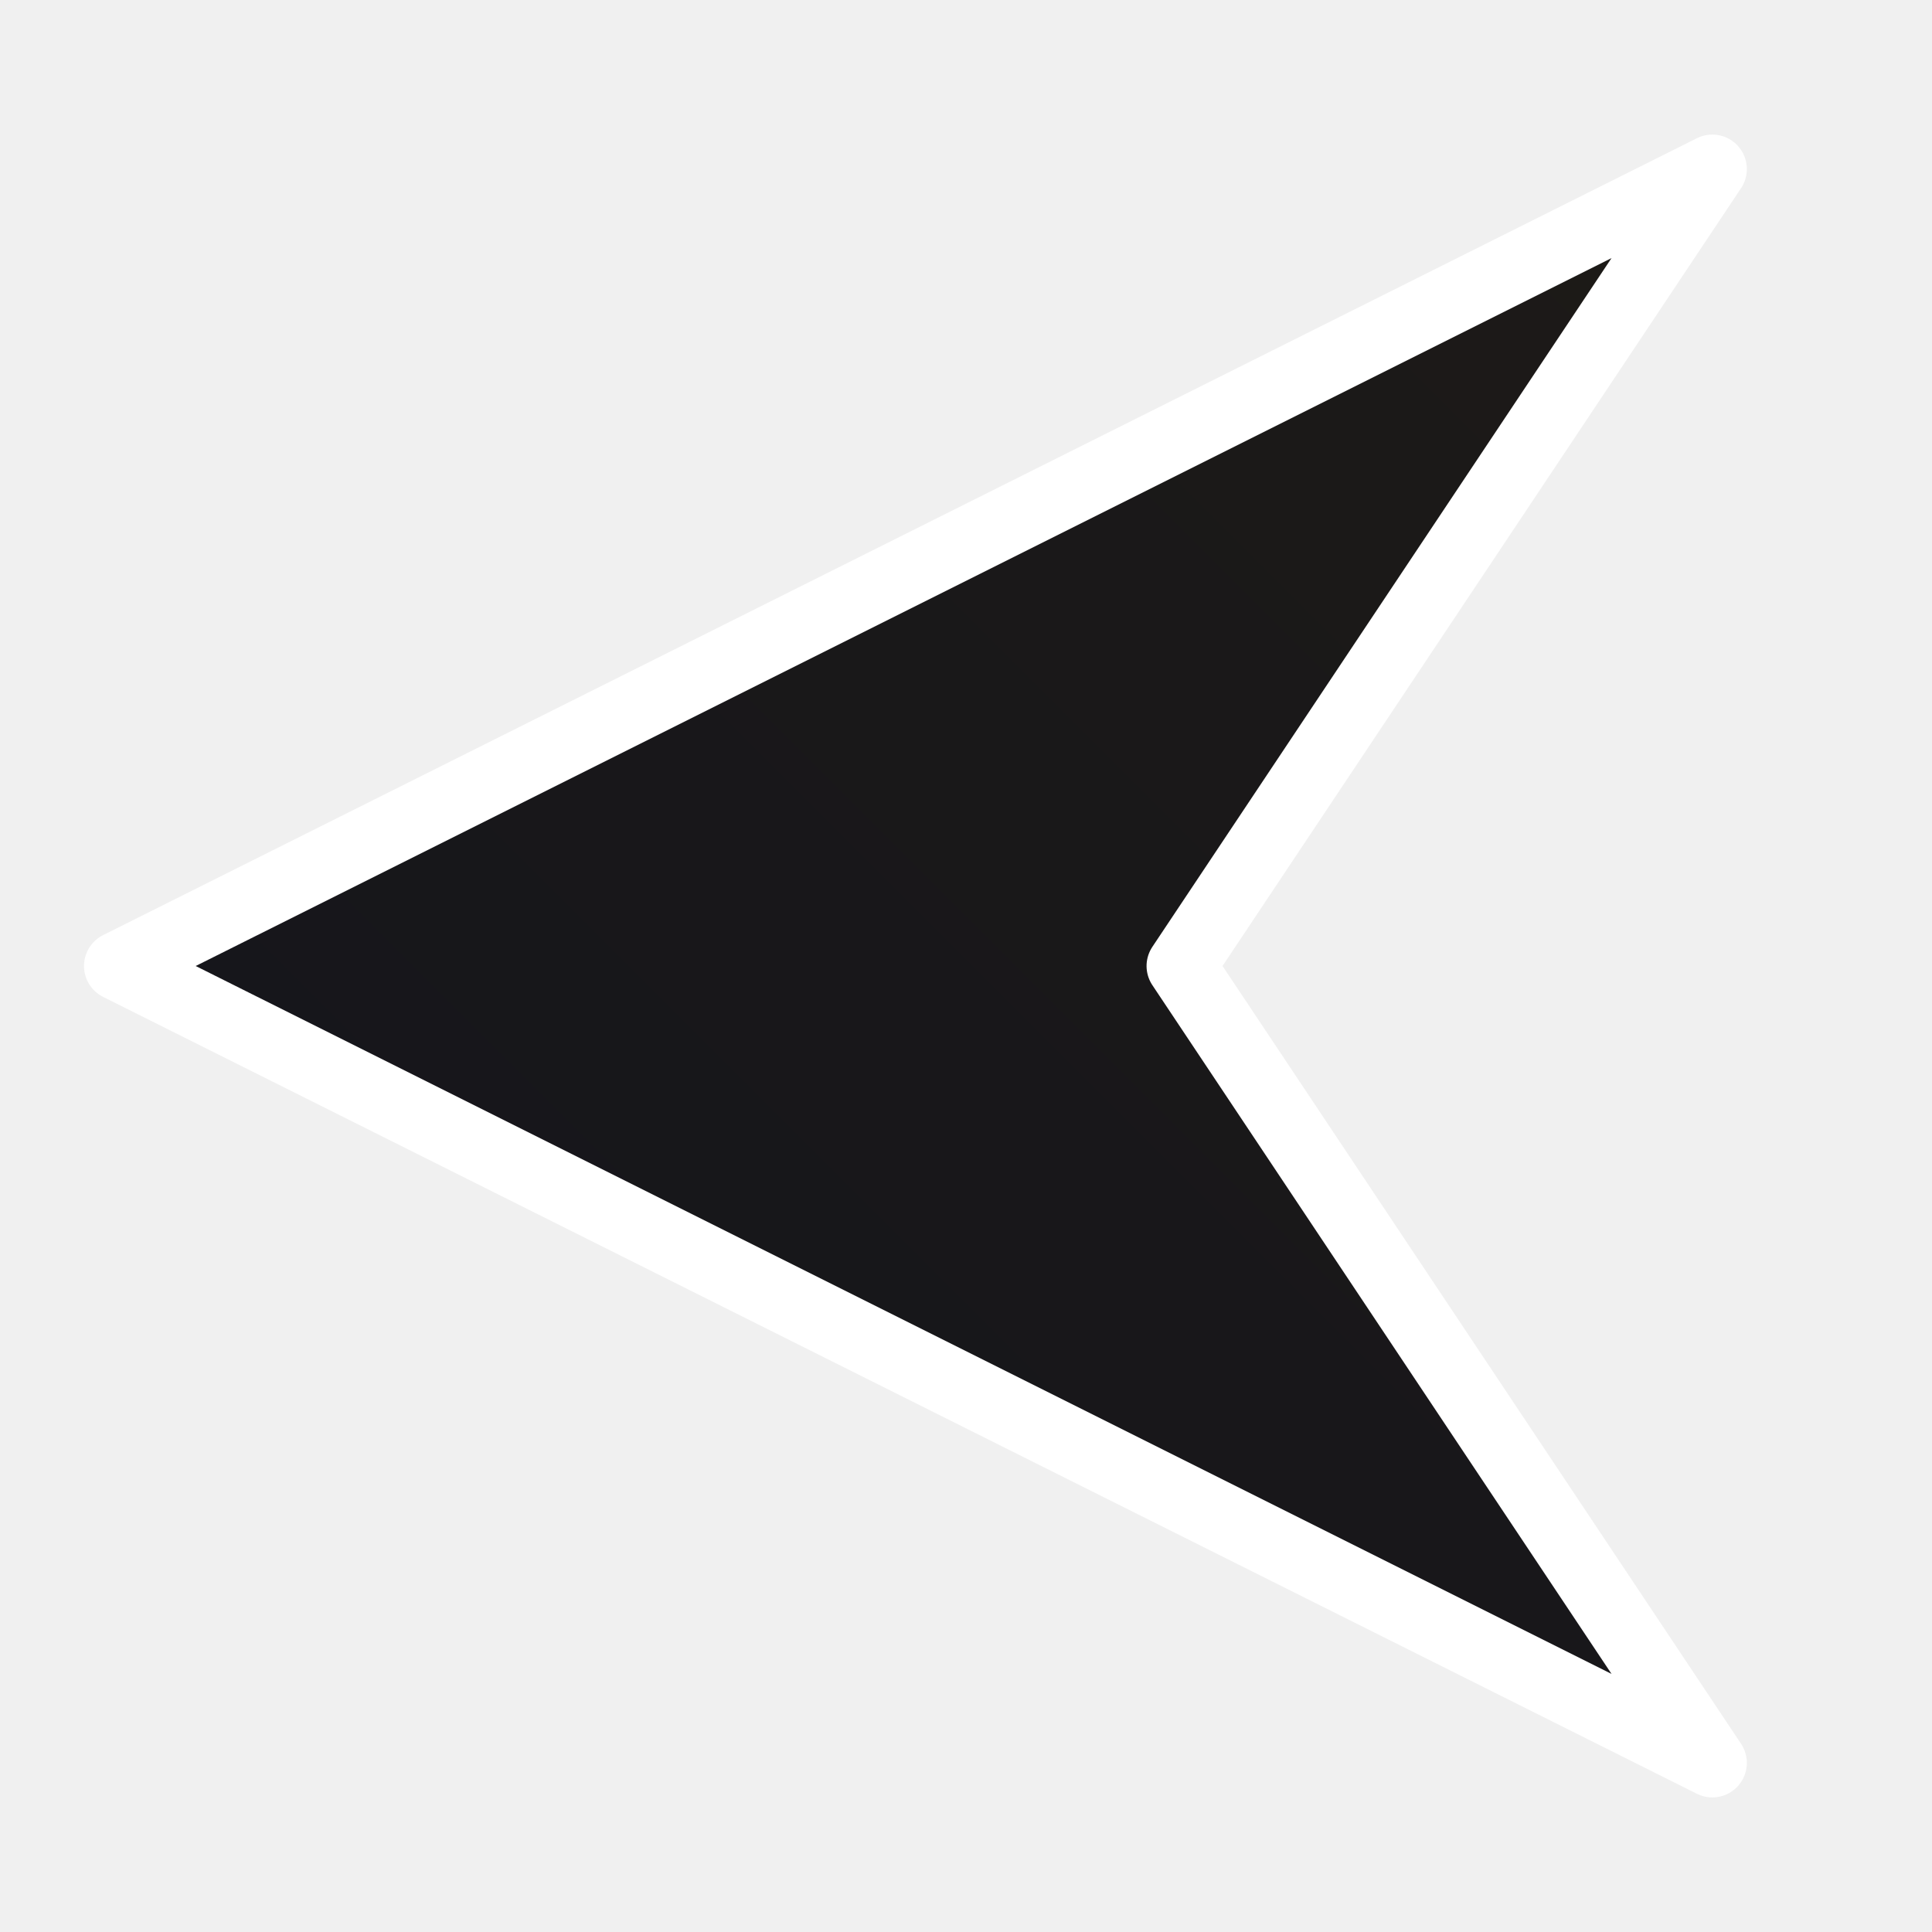
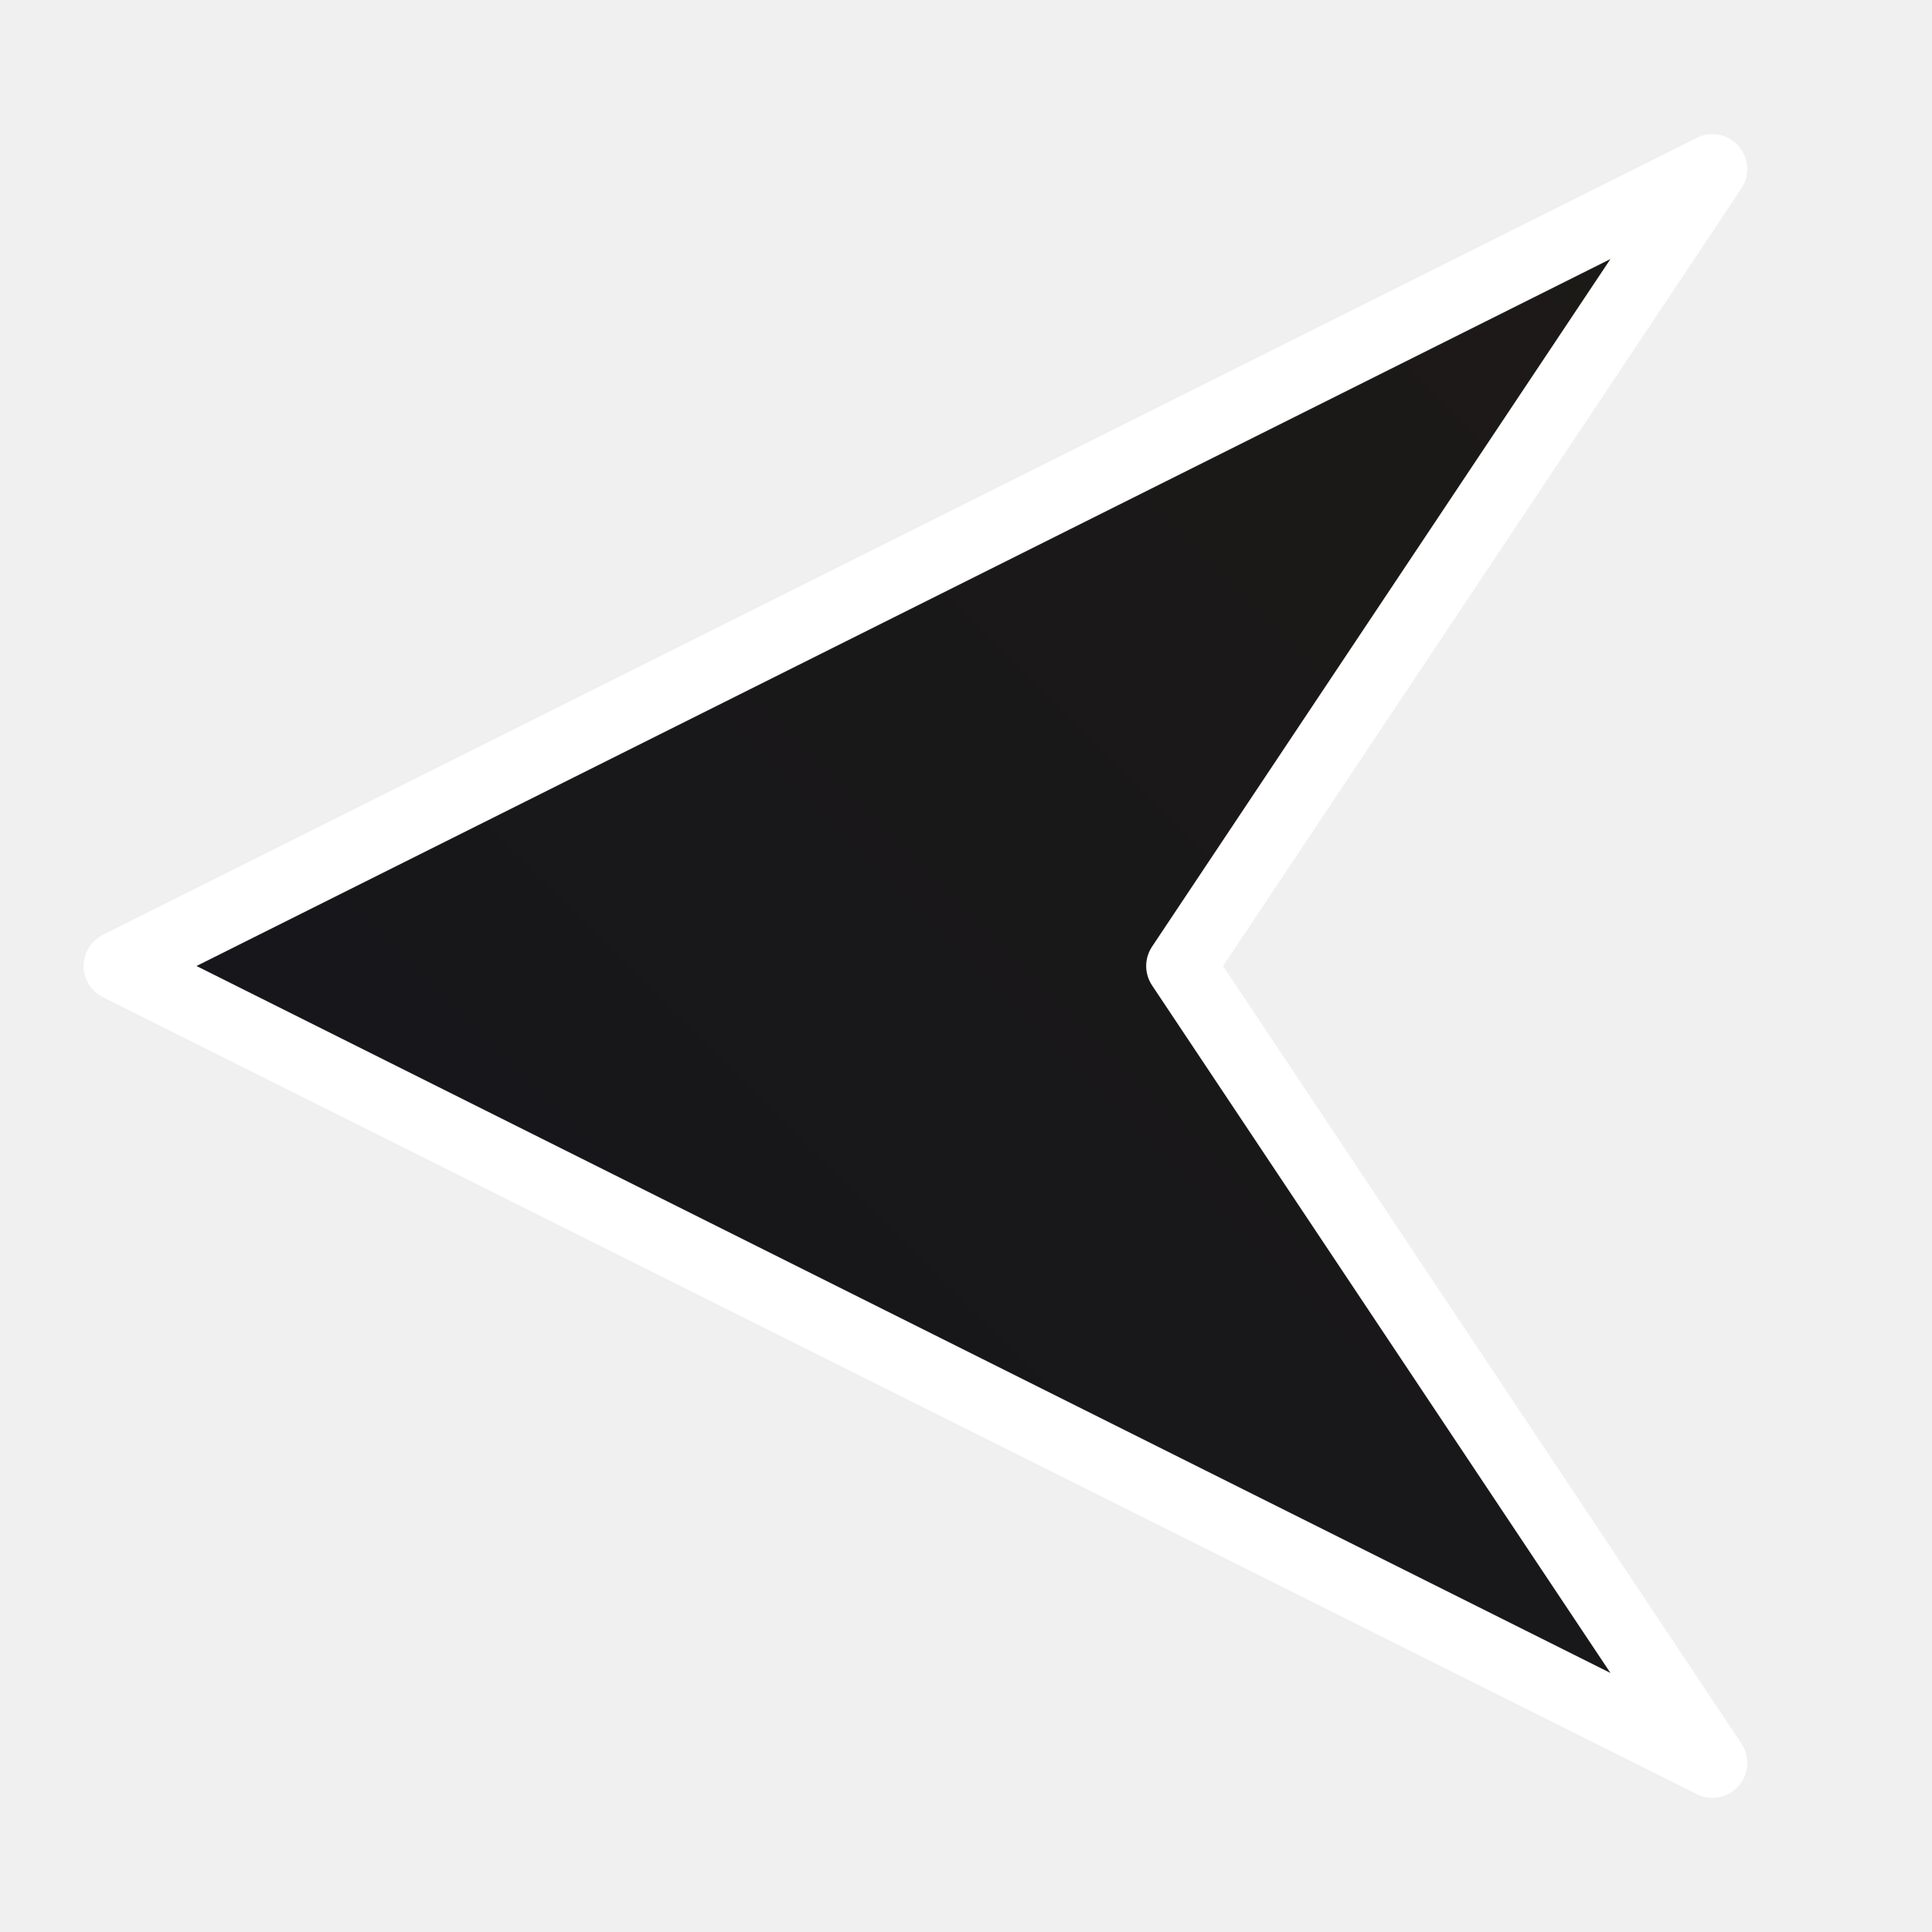
- <svg xmlns="http://www.w3.org/2000/svg" width="28" height="28" viewBox="0 0 36 36">
+ <svg xmlns="http://www.w3.org/2000/svg" width="43" height="43" viewBox="0 0 36 36">
  <g transform="matrix(-1 0 0 1 36 0)">
    <defs>
      <linearGradient id="pagefill" x1="0" y1="1" x2="0" y2="0">
        <stop offset="0" stop-color="#1d1a17" />
        <stop offset="1" stop-color="#16161b" />
      </linearGradient>
    </defs>
-     <path fill="url(#pagefill)" stroke="#fff" stroke-width="1.286" stroke-linejoin="round" stroke-linecap="round" transform="translate(36.62 18) rotate(135)" d="M2 2 12.5 33.5 16 16 33.5 12.5Z" />
+     <path fill="url(#pagefill)" stroke="#fff" stroke-width="1.3" stroke-linejoin="round" stroke-linecap="round" transform="translate(36.62 18) rotate(135)" d="M2 2 12.5 33.5 16 16 33.5 12.5Z" />
  </g>
</svg>
